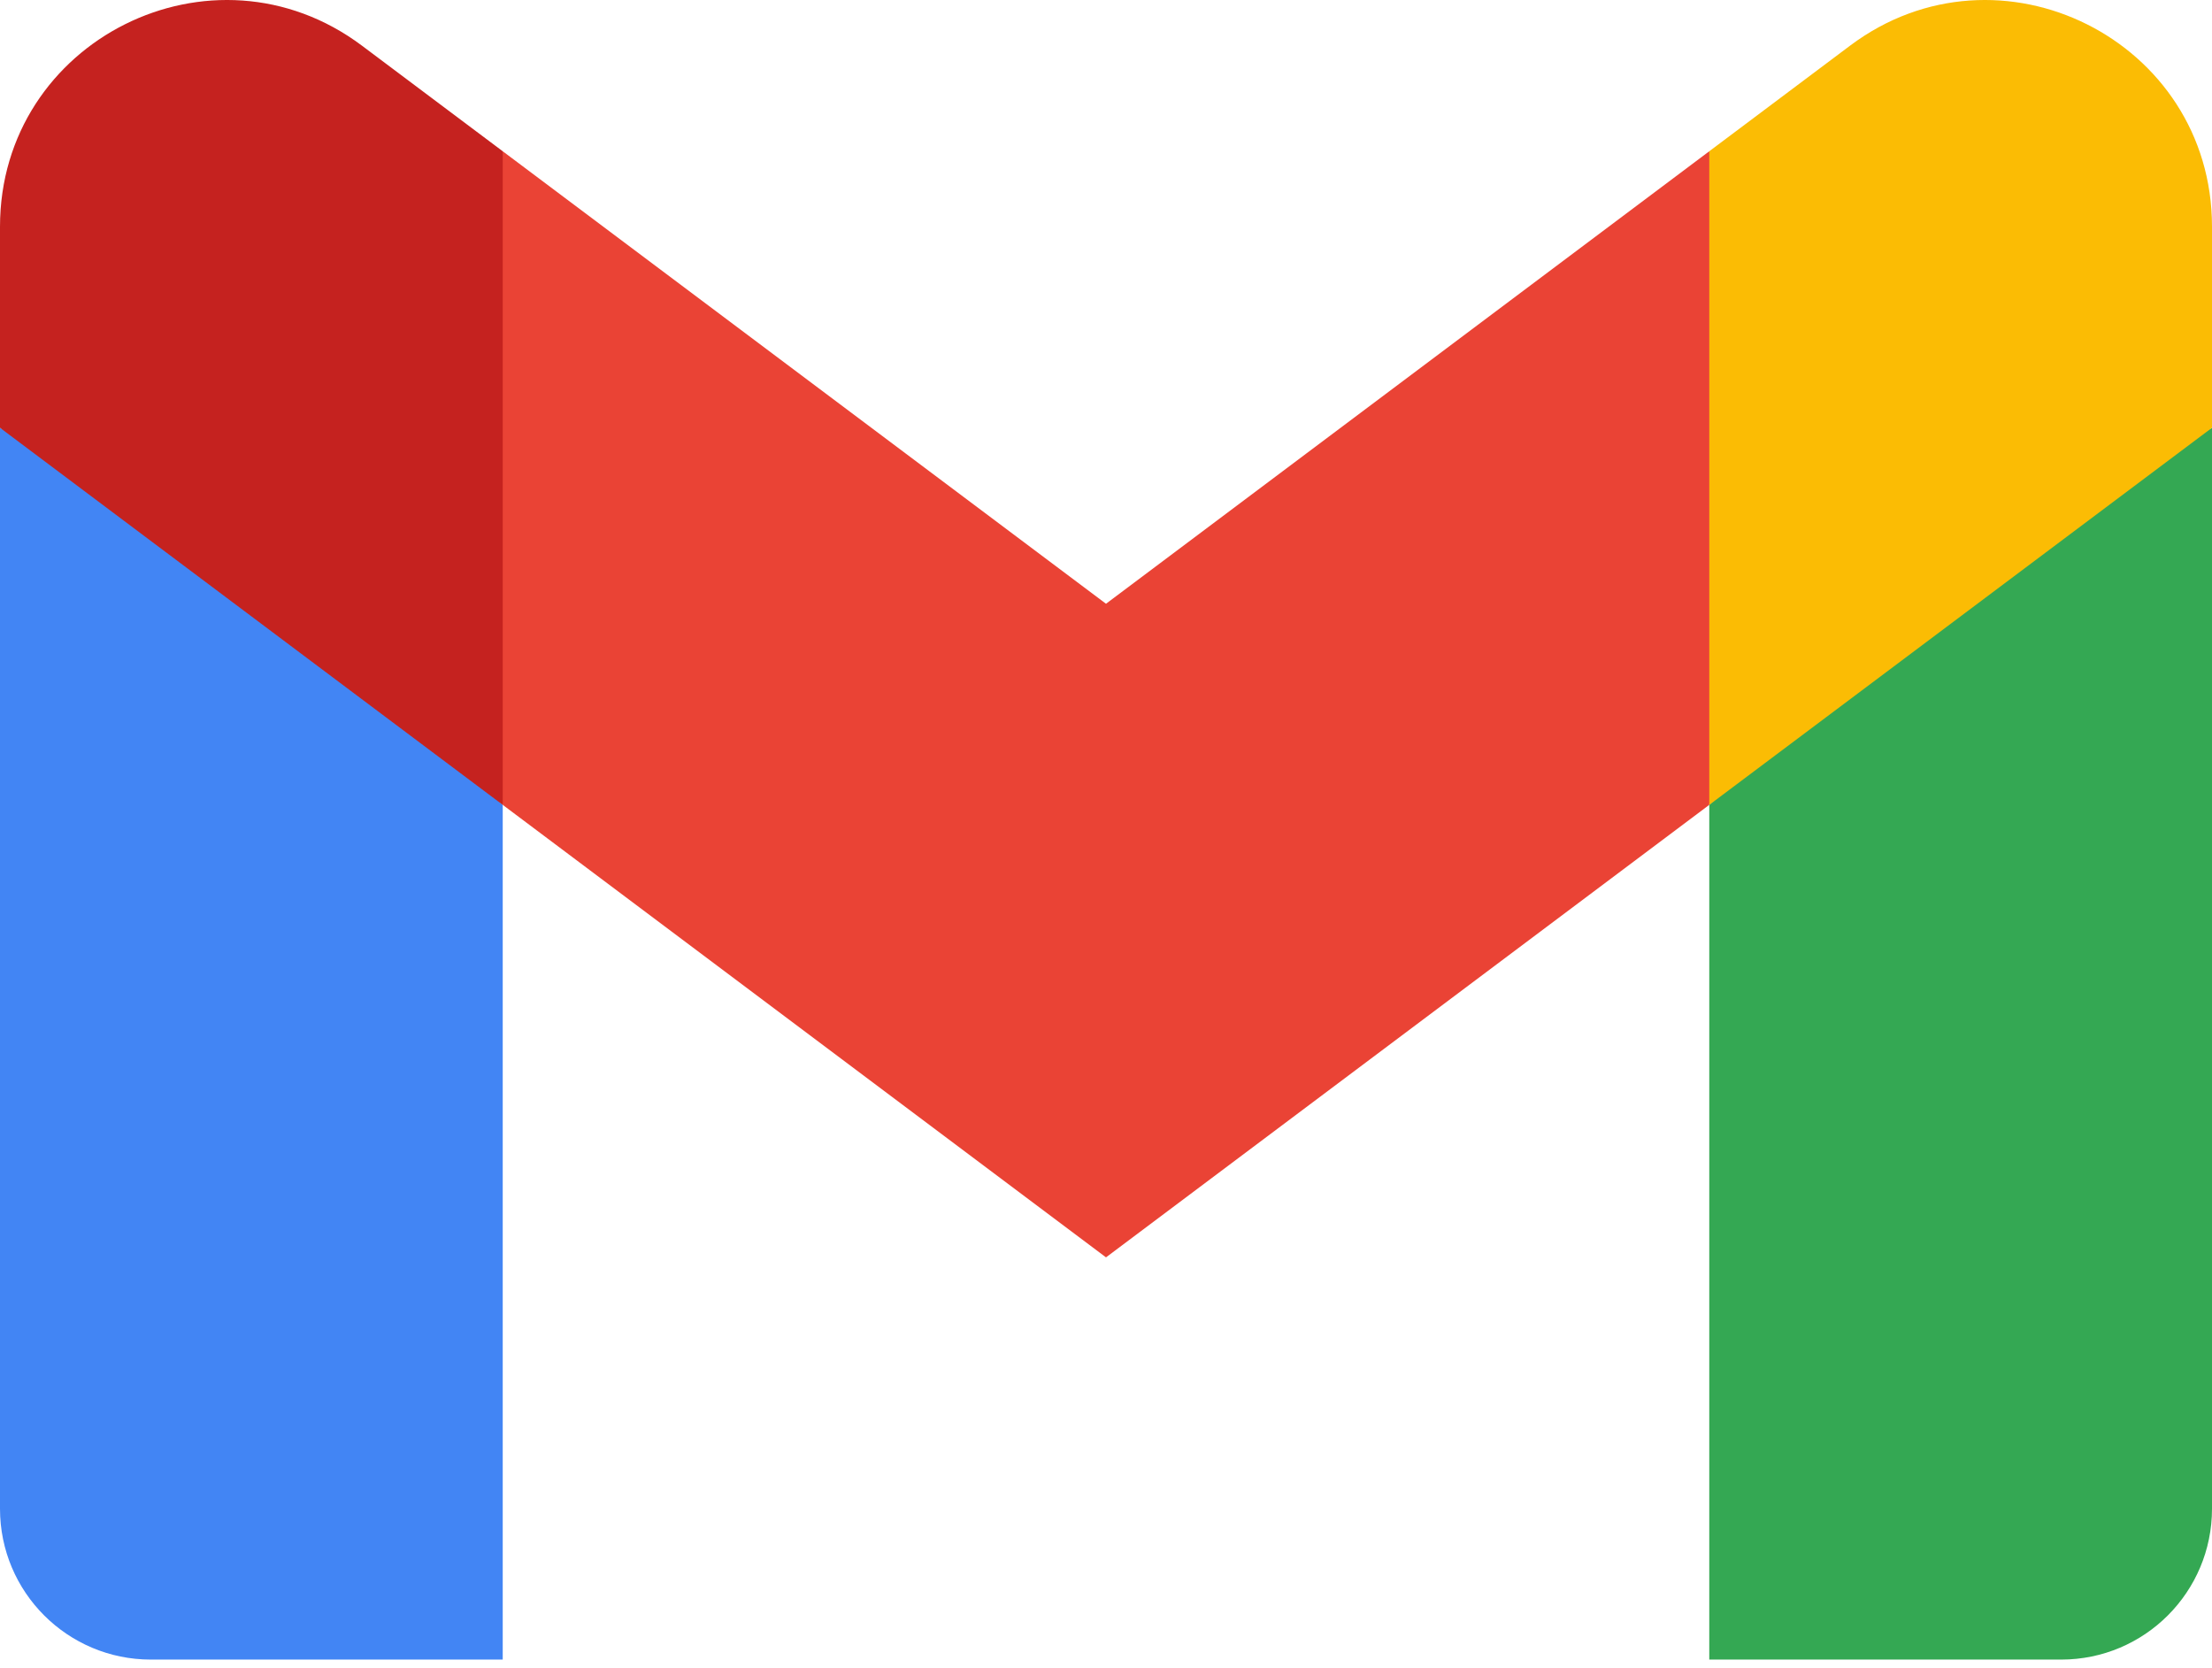
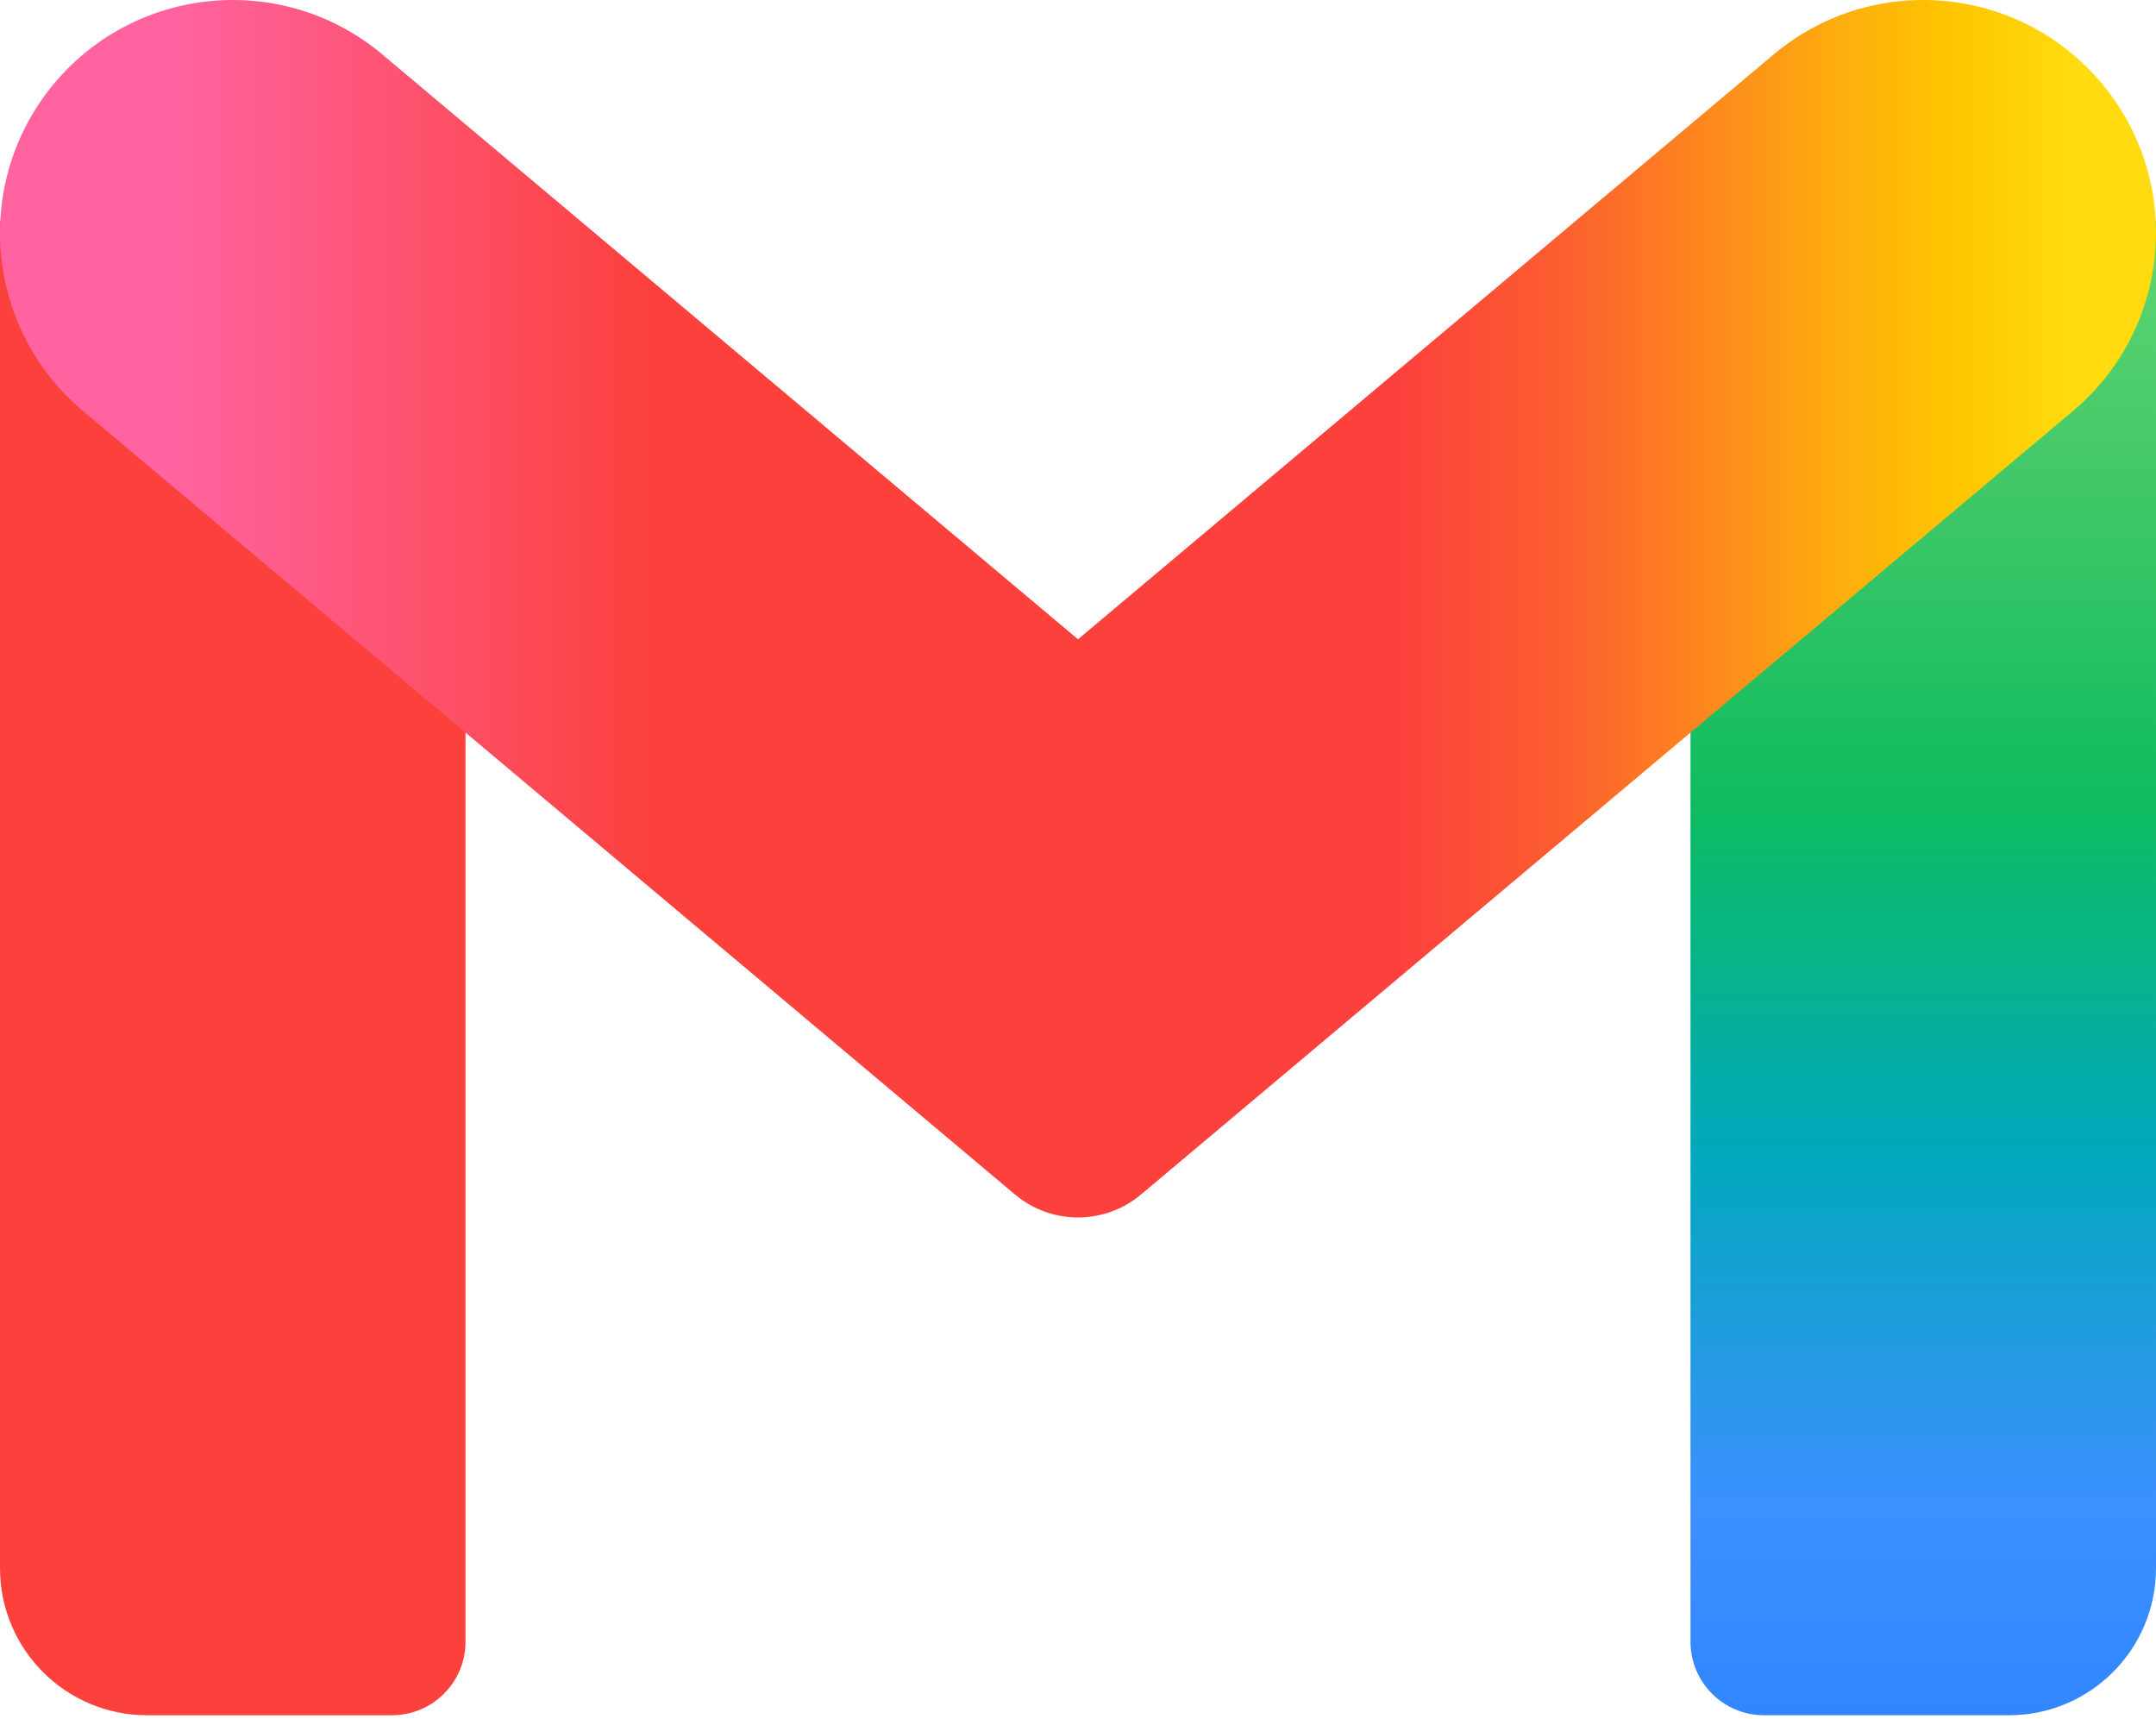
- <svg xmlns="http://www.w3.org/2000/svg" width="256px" height="193px" viewBox="0 0 256 193" version="1.1" preserveAspectRatio="xMidYMid">
-   <g>
-     <path d="M58.182,192.05 L58.182,93.14 L27.507,65.077 L0,49.504 L0,174.595 C0,184.253 7.825,192.05 17.455,192.05 L58.182,192.05 Z" fill="#4285F4" />
-     <path d="M197.818,192.05 L238.545,192.05 C248.204,192.05 256,184.224 256,174.595 L256,49.504 L224.844,67.342 L197.818,93.14 L197.818,192.05 Z" fill="#34A853" />
-     <polygon fill="#EA4335" points="58.182 93.14 54.008 54.493 58.182 17.504 128 69.868 197.818 17.504 202.487 52.496 197.818 93.14 128 145.504" />
-     <path d="M197.818,17.504 L197.818,93.14 L256,49.504 L256,26.231 C256,4.646 231.36,-7.66 214.109,5.286 L197.818,17.504 Z" fill="#FBBC04" />
-     <path d="M0,49.504 L26.759,69.573 L58.182,93.14 L58.182,17.504 L41.891,5.286 C24.611,-7.66 0,4.646 0,26.231 L0,49.504 Z" fill="#C5221F" />
+ <svg xmlns="http://www.w3.org/2000/svg" width="256px" height="204px" viewBox="0 0 256 204" version="1.1" preserveAspectRatio="xMidYMid">
+   <defs>
+     <linearGradient id="a" x1="165" x2="165" y1="44" y2="166" gradientUnits="userSpaceOnUse">
+       <stop stop-color="#60d673" />
+       <stop offset="0.17" stop-color="#42c868" />
+       <stop offset="0.39" stop-color="#0ebc5f" />
+       <stop offset="0.62" stop-color="#00a9bb" />
+       <stop offset="0.86" stop-color="#3c90ff" />
+       <stop offset="1" stop-color="#3186ff" />
+     </linearGradient>
+     <linearGradient id="b" x1="8" x2="184" y1="46.13" y2="46.13" gradientUnits="userSpaceOnUse">
+       <stop offset="0.08" stop-color="#ff63a0" />
+       <stop offset="0.3" stop-color="#fc413d" />
+       <stop offset="0.5" stop-color="#fc413d" />
+       <stop offset="0.65" stop-color="#fc413d" />
+       <stop offset="0.72" stop-color="#fc5c30" />
+       <stop offset="0.86" stop-color="#feb10c" />
+       <stop offset="0.91" stop-color="#fec700" />
+       <stop offset="0.96" stop-color="#ffdb0f" />
+     </linearGradient>
+   </defs>
+   <g transform="matrix(1.454542, 0, 0, 1.454542, -11.63606, -37.8177)">
+     <path fill="url(#a)" d="M146 44h38v110c0 6.627-5.373 12-12 12h-20a6 6 0 0 1-6-6z" />
+     <path fill="#fc413d" d="M46 44H8v110c0 6.627 5.373 12 12 12h20a6 6 0 0 0 6-6z" />
+     <path fill="url(#b)" d="M39.226 30.456c-8.033-6.752-20.018-5.714-26.77 2.319-6.752 8.032-5.714 20.017 2.319 26.77l76.078 63.949a8 8 0 0 0 10.295 0l76.078-63.95c8.032-6.752 9.07-18.737 2.318-26.77-6.752-8.032-18.737-9.07-26.769-2.318L96 78.18z" />
  </g>
</svg>
